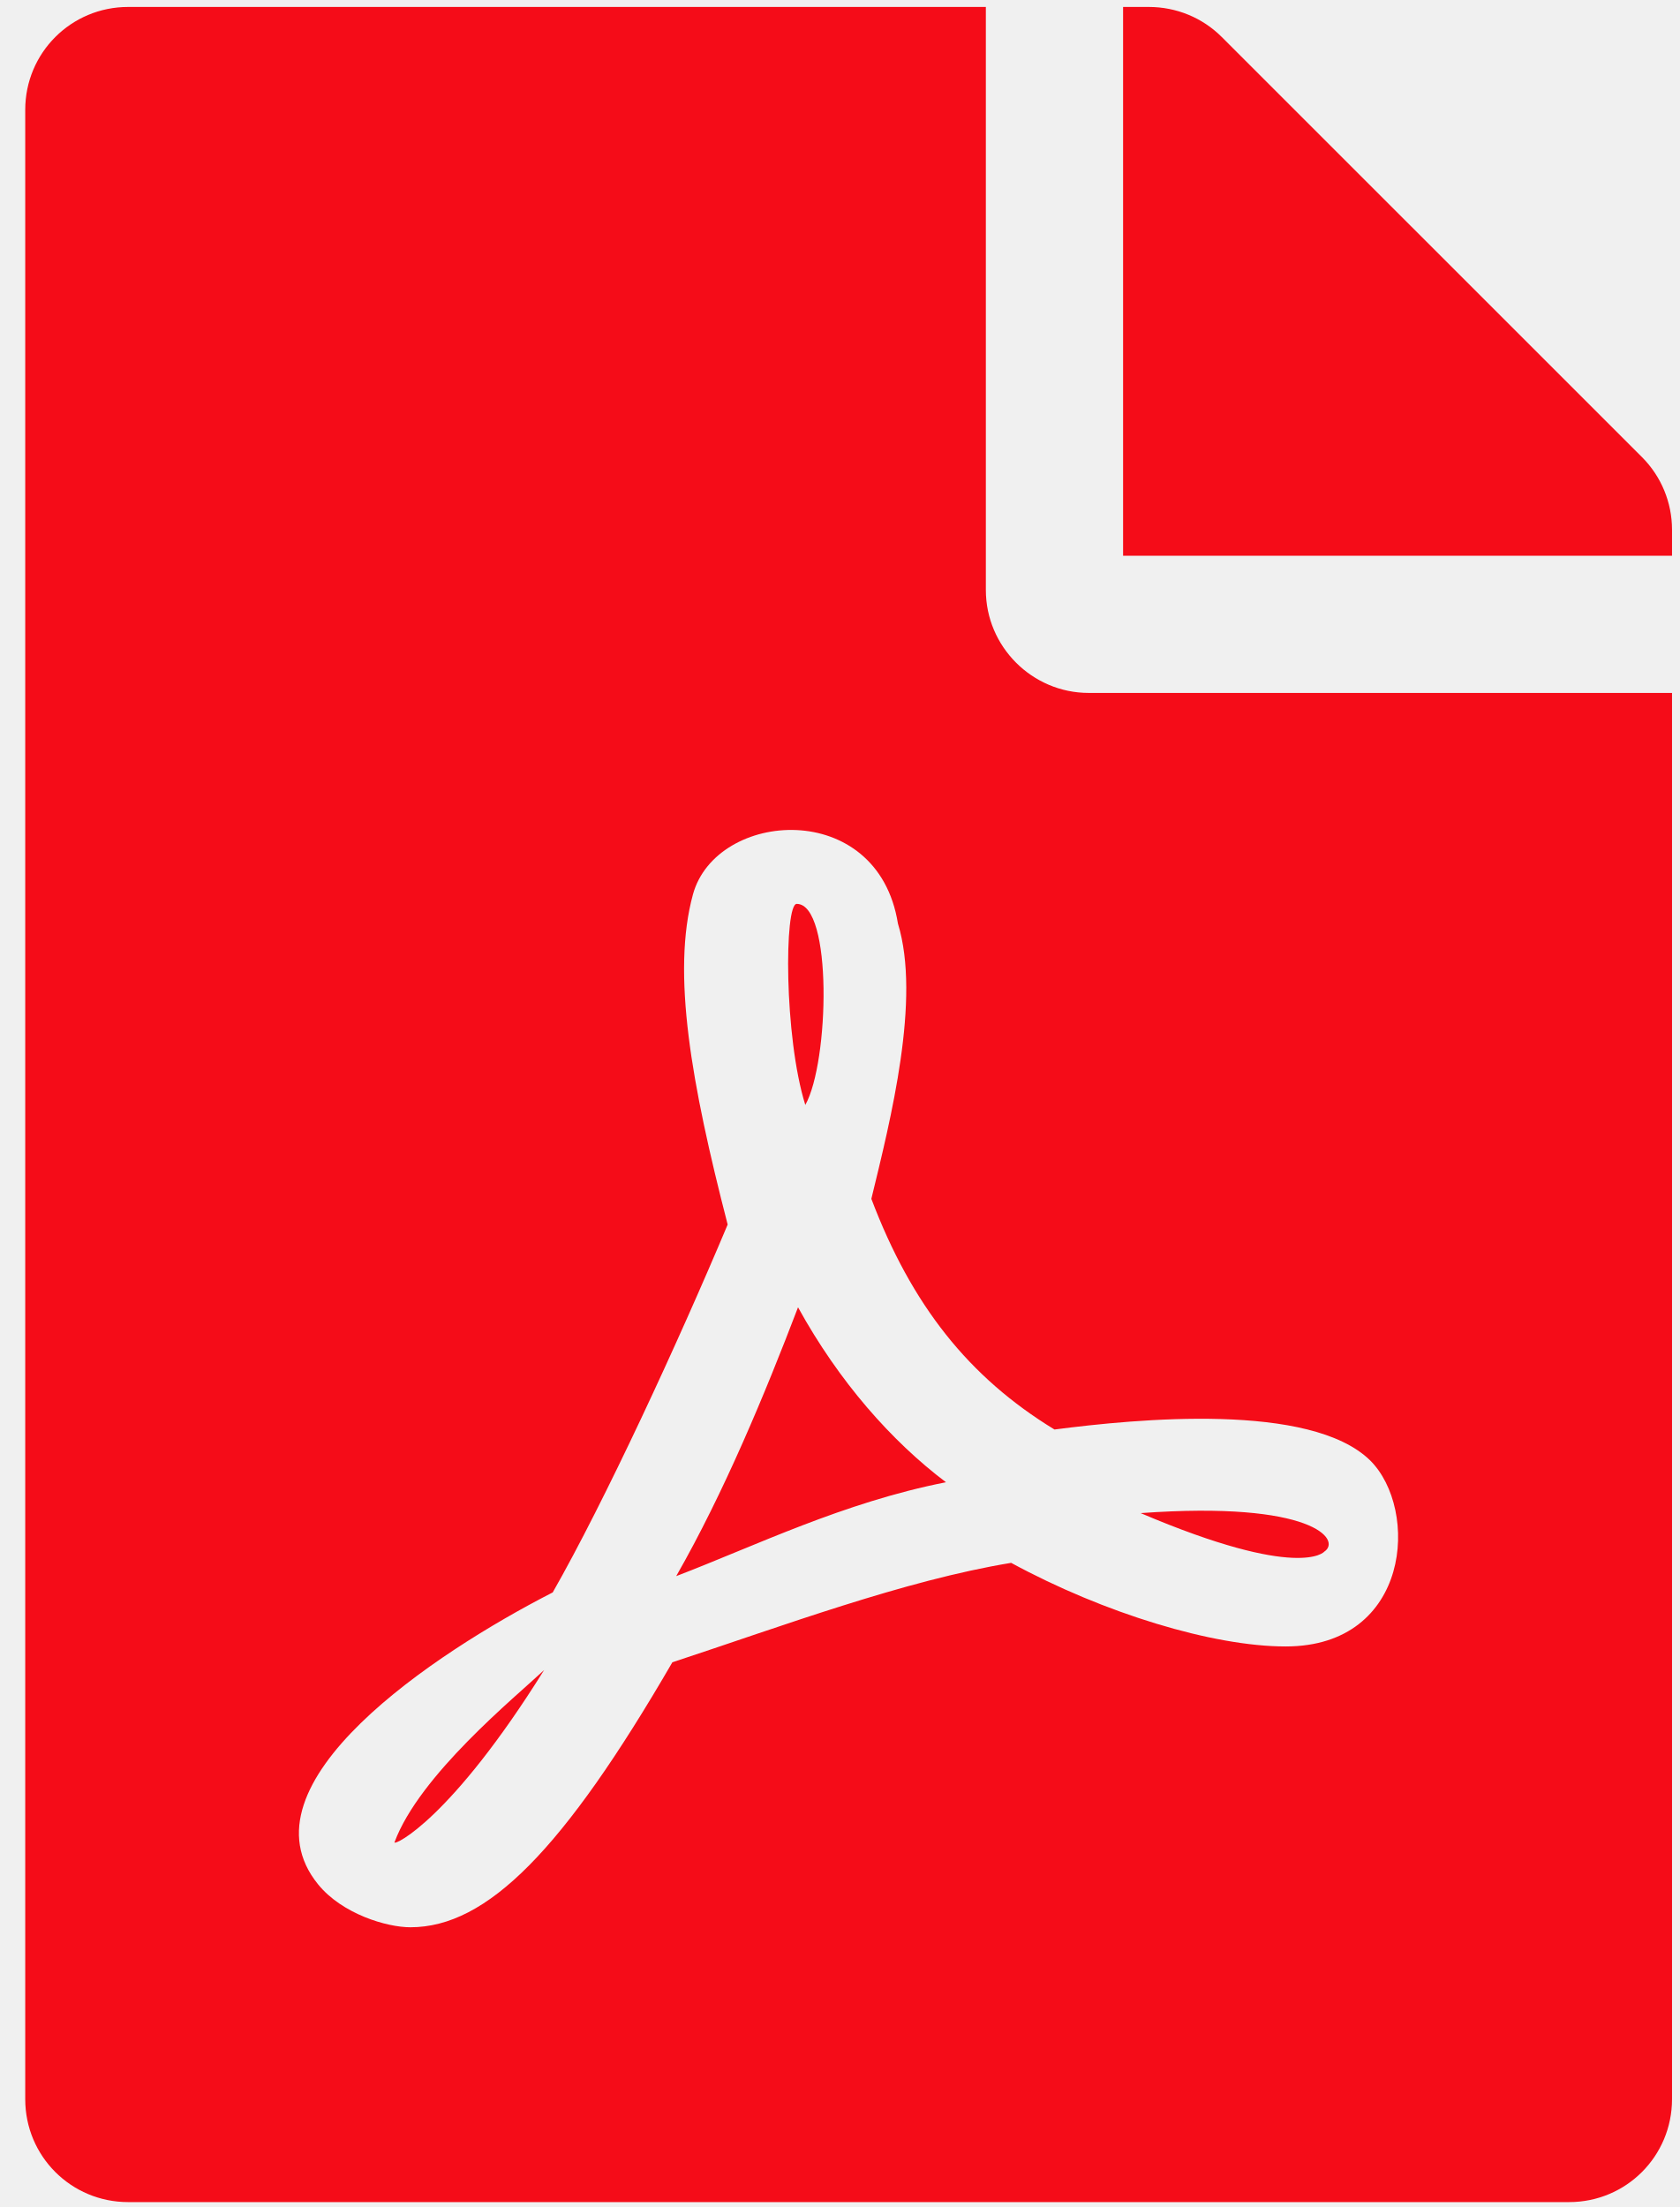
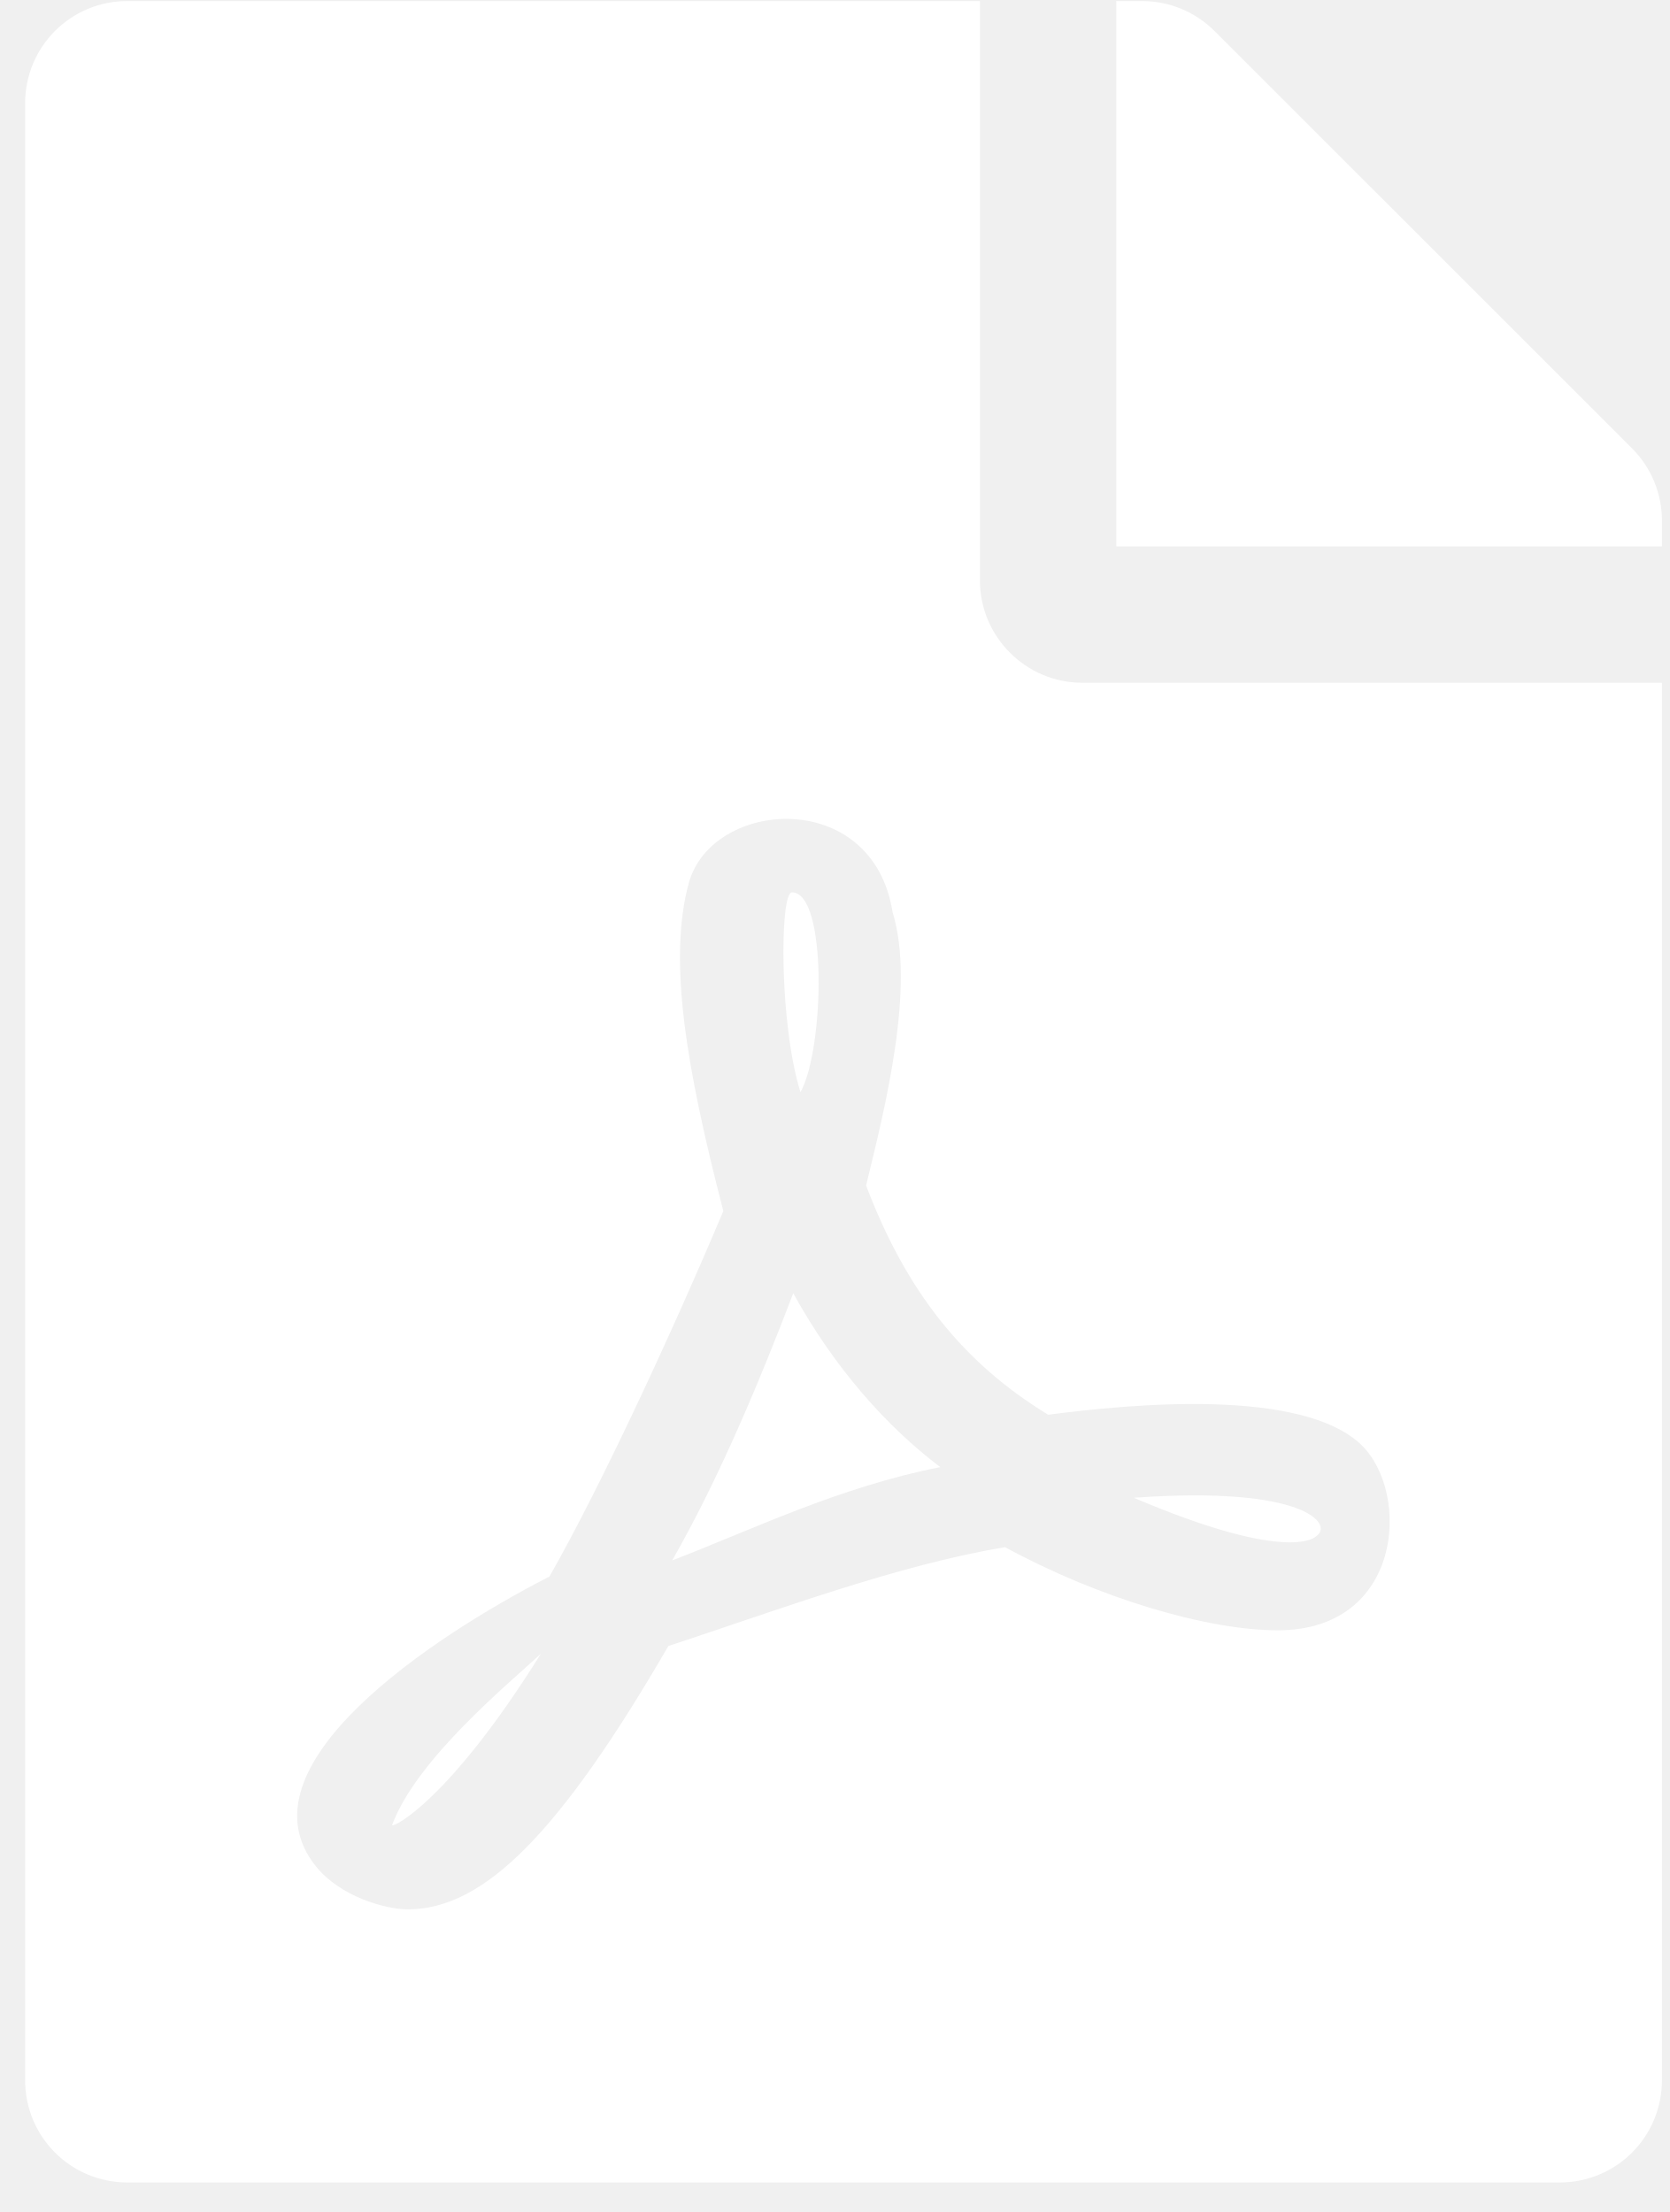
- <svg xmlns="http://www.w3.org/2000/svg" width="51" height="67" viewBox="0 0 51 67" fill="none">
-   <path d="M24.447 33.544C23.796 31.462 23.809 27.44 24.186 27.44C25.28 27.44 25.176 32.242 24.447 33.544ZM24.226 39.687C23.223 42.316 21.973 45.323 20.528 47.848C22.911 46.937 25.605 45.609 28.717 44.998C27.064 43.748 25.475 41.952 24.226 39.687ZM11.975 55.931C11.975 56.035 13.693 55.228 16.518 50.699C15.646 51.519 12.73 53.887 11.975 55.931ZM33.052 21.036H50.758V63.727C50.758 65.458 49.365 66.851 47.633 66.851H3.89C2.159 66.851 0.766 65.458 0.766 63.727V3.335C0.766 1.604 2.159 0.211 3.89 0.211H29.928V17.912C29.928 19.63 31.334 21.036 33.052 21.036ZM32.011 43.397C29.407 41.809 27.675 39.622 26.452 36.394C27.038 33.986 27.962 30.329 27.259 28.038C26.647 24.212 21.739 24.589 21.036 27.153C20.385 29.535 20.984 32.893 22.09 37.175C20.58 40.768 18.354 45.583 16.779 48.343C16.766 48.343 16.766 48.356 16.753 48.356C13.225 50.165 7.171 54.148 9.657 57.206C10.386 58.104 11.741 58.508 12.457 58.508C14.787 58.508 17.104 56.165 20.411 50.464C23.77 49.358 27.454 47.978 30.696 47.445C33.521 48.98 36.828 49.983 39.028 49.983C42.829 49.983 43.09 45.818 41.593 44.334C39.783 42.564 34.523 43.071 32.011 43.397ZM49.846 13.877L37.088 1.122C36.502 0.536 35.708 0.211 34.875 0.211H34.094V16.871H50.758V16.077C50.758 15.257 50.432 14.463 49.846 13.877ZM40.2 47.106C40.733 46.755 39.874 45.557 34.627 45.935C39.458 47.991 40.2 47.106 40.2 47.106Z" fill="#F50C18" />
+ <svg xmlns="http://www.w3.org/2000/svg" width="40" height="53" viewBox="0 0 40 53" fill="none">
+   <path d="M19.175 26.169C18.665 24.536 18.675 21.381 18.971 21.381C19.828 21.381 19.747 25.148 19.175 26.169ZM19.002 30.987C18.215 33.049 17.235 35.407 16.102 37.388C17.97 36.673 20.084 35.632 22.524 35.152C21.227 34.172 19.982 32.764 19.002 30.987ZM9.393 43.727C9.393 43.809 10.741 43.176 12.957 39.623C12.273 40.267 9.985 42.125 9.393 43.727ZM25.924 16.359H39.811V49.842C39.811 51.2 38.719 52.292 37.361 52.292H3.052C1.694 52.292 0.602 51.2 0.602 49.842V2.475C0.602 1.118 1.694 0.025 3.052 0.025H23.474V13.909C23.474 15.256 24.576 16.359 25.924 16.359ZM25.108 33.897C23.065 32.651 21.707 30.936 20.747 28.405C21.207 26.516 21.932 23.648 21.381 21.851C20.901 18.849 17.051 19.146 16.5 21.157C15.989 23.025 16.459 25.659 17.327 29.017C16.142 31.834 14.396 35.612 13.161 37.776C13.151 37.776 13.151 37.786 13.14 37.786C10.373 39.205 5.625 42.329 7.576 44.728C8.147 45.432 9.209 45.748 9.771 45.748C11.599 45.748 13.416 43.911 16.01 39.44C18.644 38.572 21.534 37.49 24.076 37.071C26.292 38.276 28.886 39.062 30.611 39.062C33.593 39.062 33.797 35.795 32.623 34.632C31.203 33.243 27.078 33.641 25.108 33.897ZM39.096 10.744L29.09 0.74C28.63 0.281 28.007 0.025 27.354 0.025H26.741V13.092H39.811V12.469C39.811 11.826 39.556 11.204 39.096 10.744ZM31.53 36.806C31.949 36.53 31.275 35.591 27.16 35.887C30.948 37.5 31.53 36.806 31.53 36.806Z" fill="white" />
</svg>
